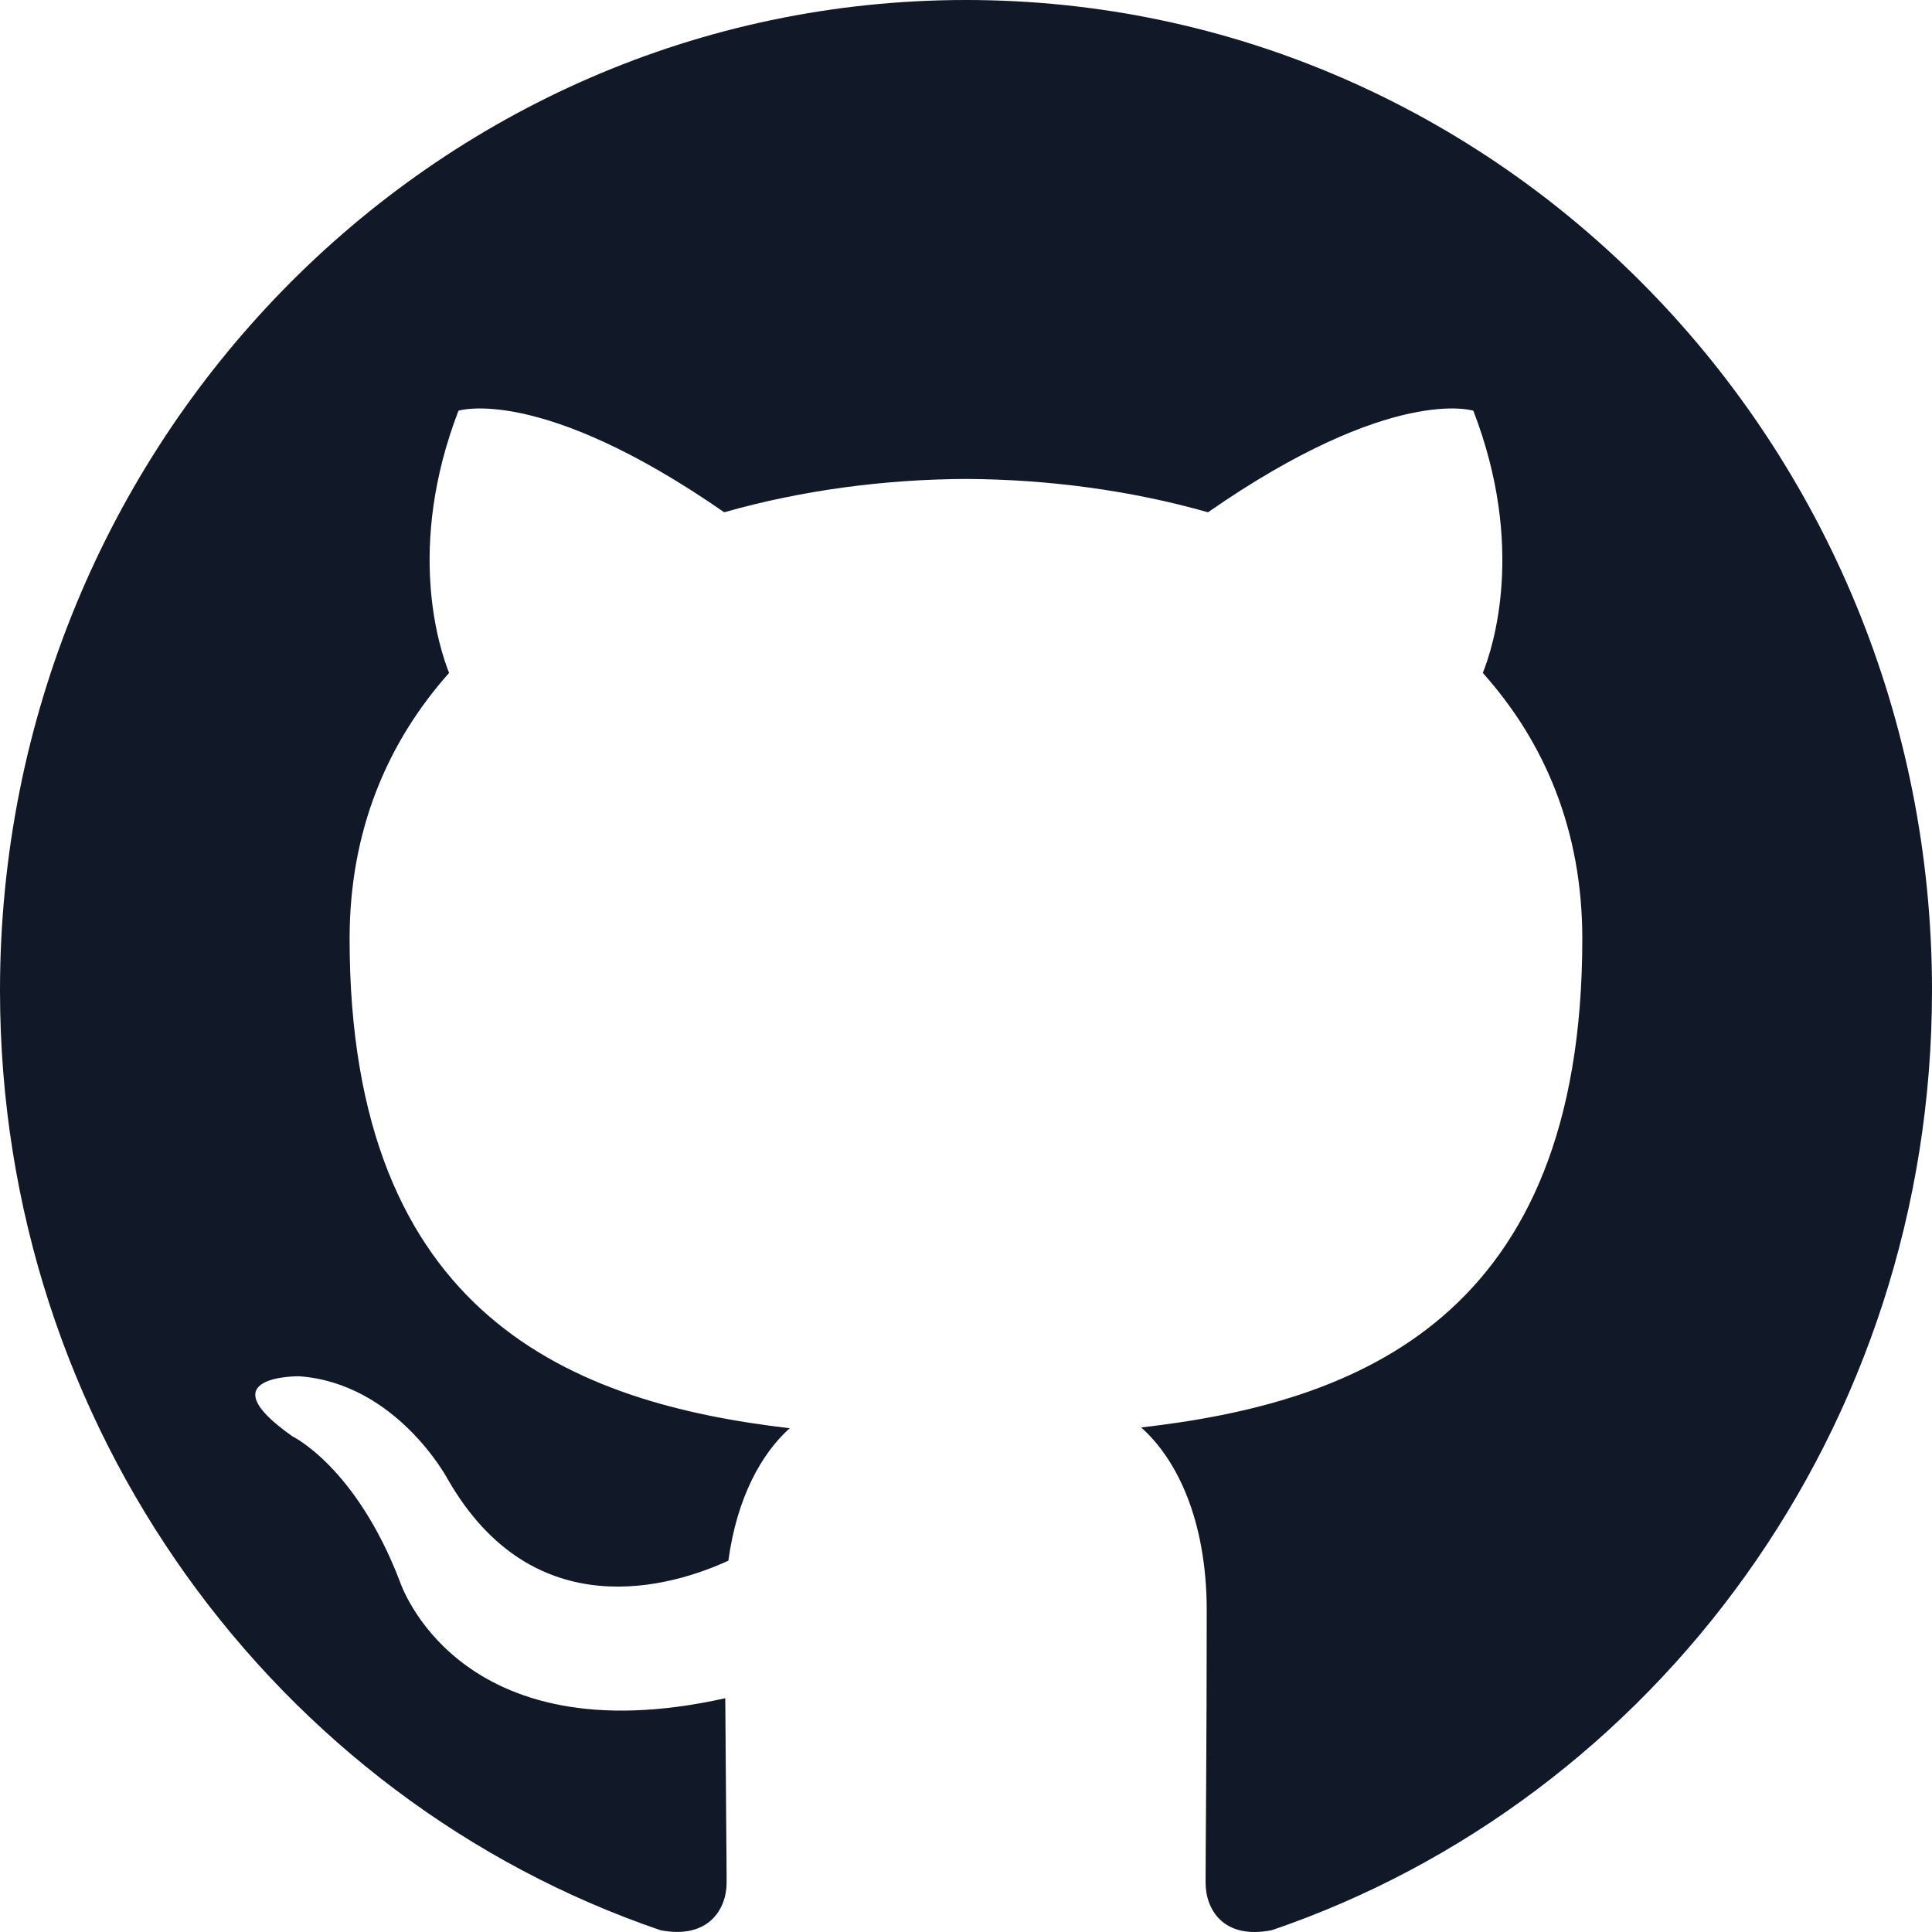
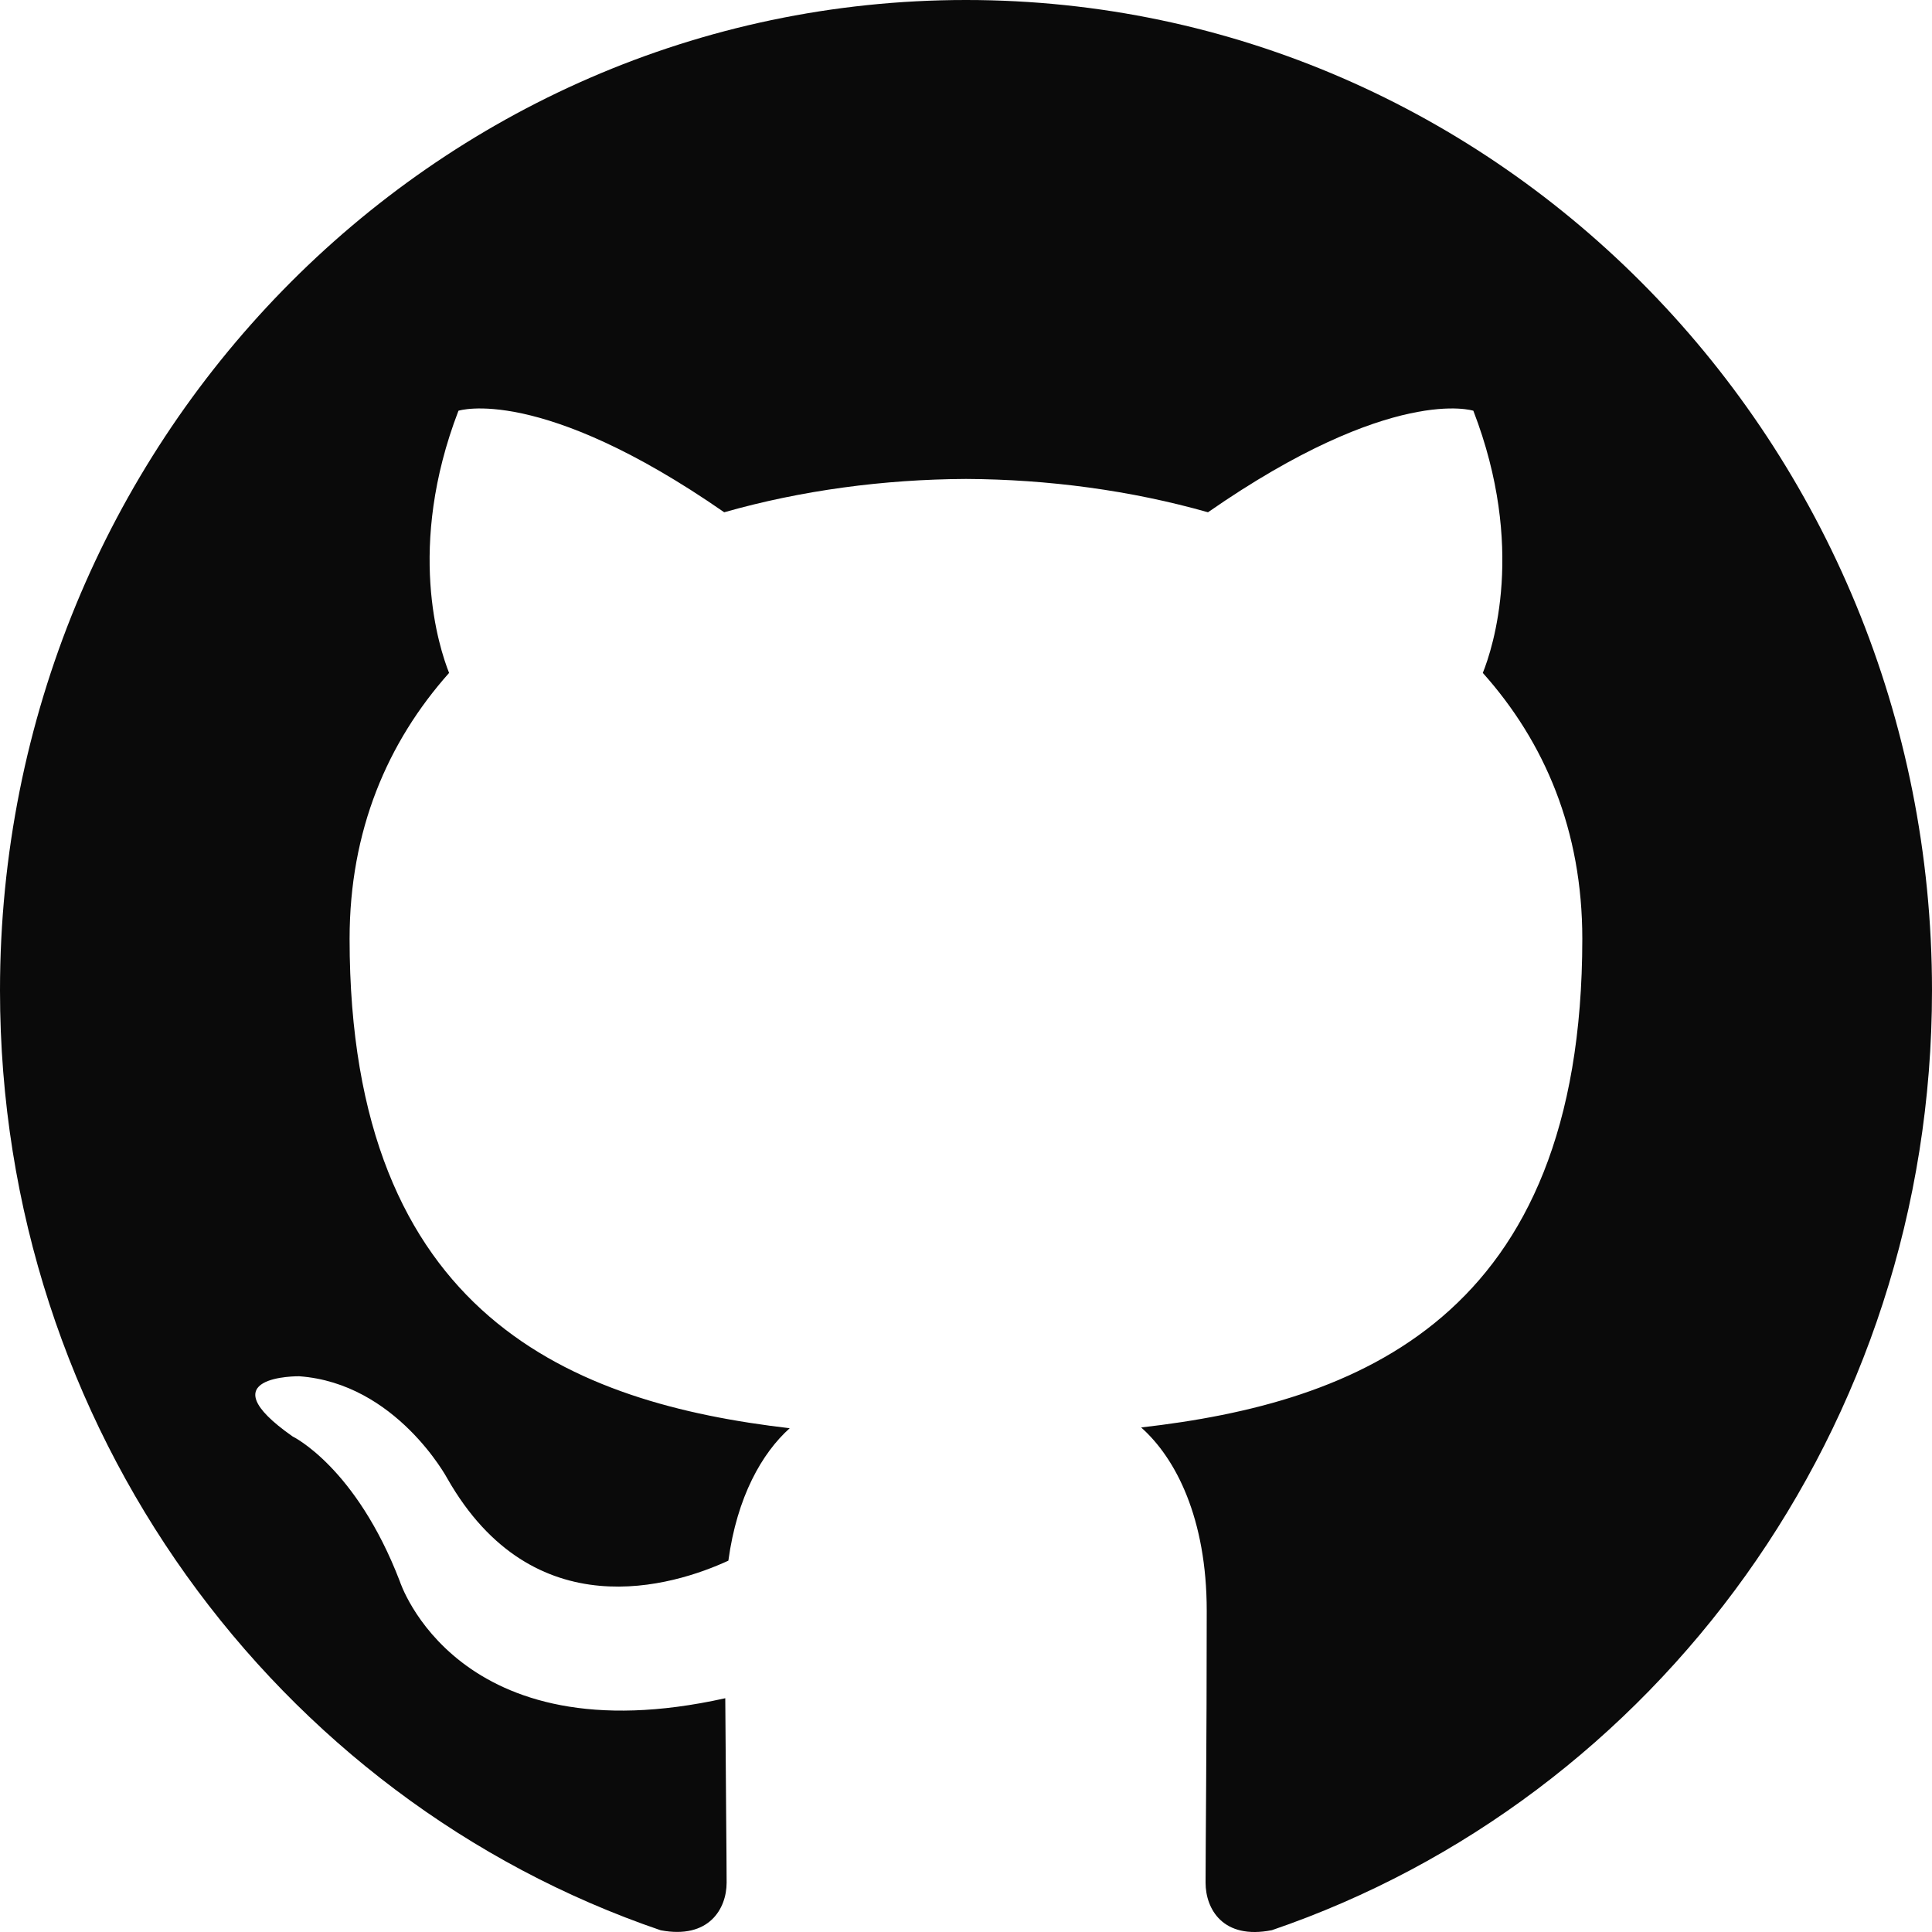
- <svg xmlns="http://www.w3.org/2000/svg" width="28px" height="28px" viewBox="0 0 20 20" version="1.1" fill="#111827">
+ <svg xmlns="http://www.w3.org/2000/svg" width="28px" height="28px" viewBox="0 0 20 20" version="1.1" fill="#0A0A0A">
  <g id="SVGRepo_bgCarrier" stroke-width="0" />
  <g id="SVGRepo_tracerCarrier" stroke-linecap="round" stroke-linejoin="round" />
  <g id="SVGRepo_iconCarrier">
    <defs> </defs>
-     <g id="Page-1" stroke="none" stroke-width="1" fill="#111827" fill-rule="evenodd">
-       <g id="Dribbble-Light-Preview" transform="translate(-140, -7559)" fill="#111827&#09;">
+     <g id="Page-1" stroke="none" stroke-width="1" fill="#0A0A0A" fill-rule="evenodd">
+       <g id="Dribbble-Light-Preview" transform="translate(-140, -7559)" fill="#0A0A0A&#09;">
        <g id="icons" transform="translate(56, 160)">
          <path d="M94,7399 C99.523,7399 104,7403.59 104,7409.253 C104,7413.782 101.138,7417.624 97.167,7418.981 C96.66,7419.082 96.48,7418.762 96.48,7418.489 C96.48,7418.151 96.492,7417.047 96.492,7415.675 C96.492,7414.719 96.172,7414.095 95.813,7413.777 C98.04,7413.523 100.38,7412.656 100.38,7408.718 C100.38,7407.598 99.992,7406.684 99.35,7405.966 C99.454,7405.707 99.797,7404.664 99.252,7403.252 C99.252,7403.252 98.414,7402.977 96.505,7404.303 C95.706,7404.076 94.85,7403.962 94,7403.958 C93.15,7403.962 92.295,7404.076 91.497,7404.303 C89.586,7402.977 88.746,7403.252 88.746,7403.252 C88.203,7404.664 88.546,7405.707 88.649,7405.966 C88.01,7406.684 87.619,7407.598 87.619,7408.718 C87.619,7412.646 89.954,7413.526 92.175,7413.785 C91.889,7414.041 91.63,7414.493 91.54,7415.156 C90.97,7415.418 89.522,7415.871 88.63,7414.304 C88.63,7414.304 88.101,7413.319 87.097,7413.247 C87.097,7413.247 86.122,7413.234 87.029,7413.87 C87.029,7413.87 87.684,7414.185 88.139,7415.37 C88.139,7415.37 88.726,7417.2 91.508,7416.58 C91.513,7417.437 91.522,7418.245 91.522,7418.489 C91.522,7418.76 91.338,7419.077 90.839,7418.982 C86.865,7417.627 84,7413.783 84,7409.253 C84,7403.59 88.478,7399 94,7399" id="github-[#142]"> </path>
        </g>
      </g>
    </g>
  </g>
</svg>
